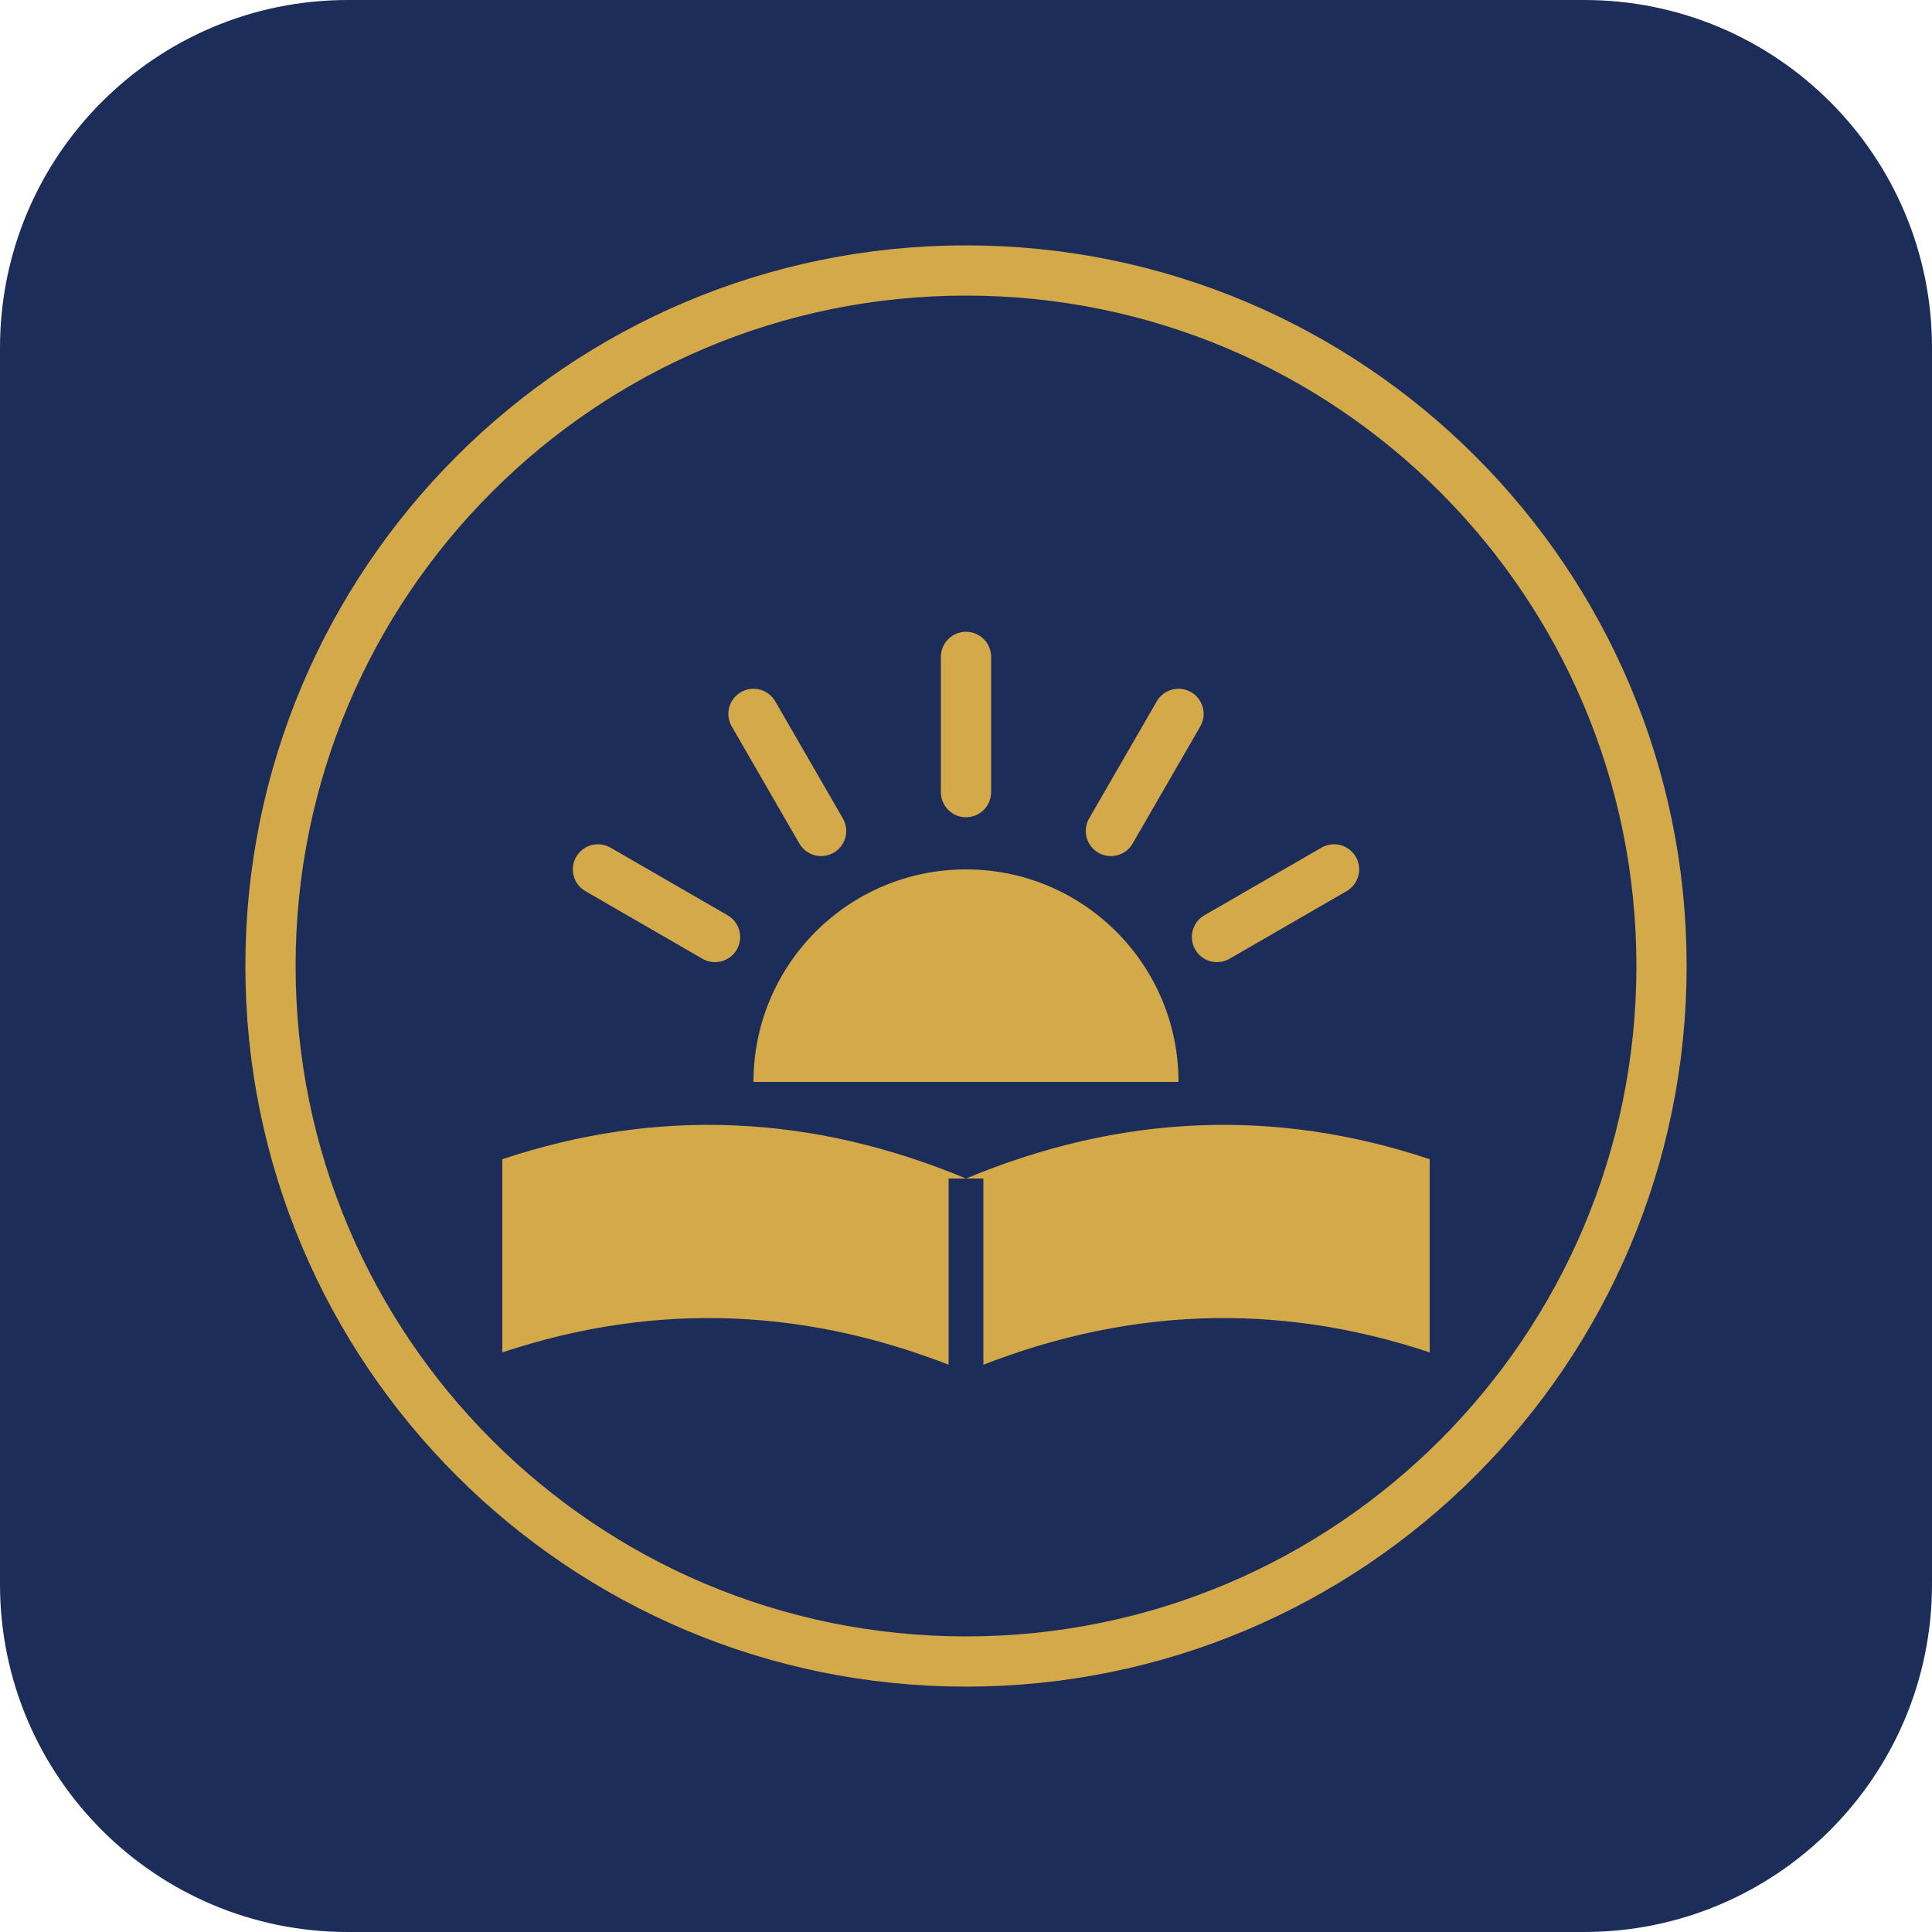
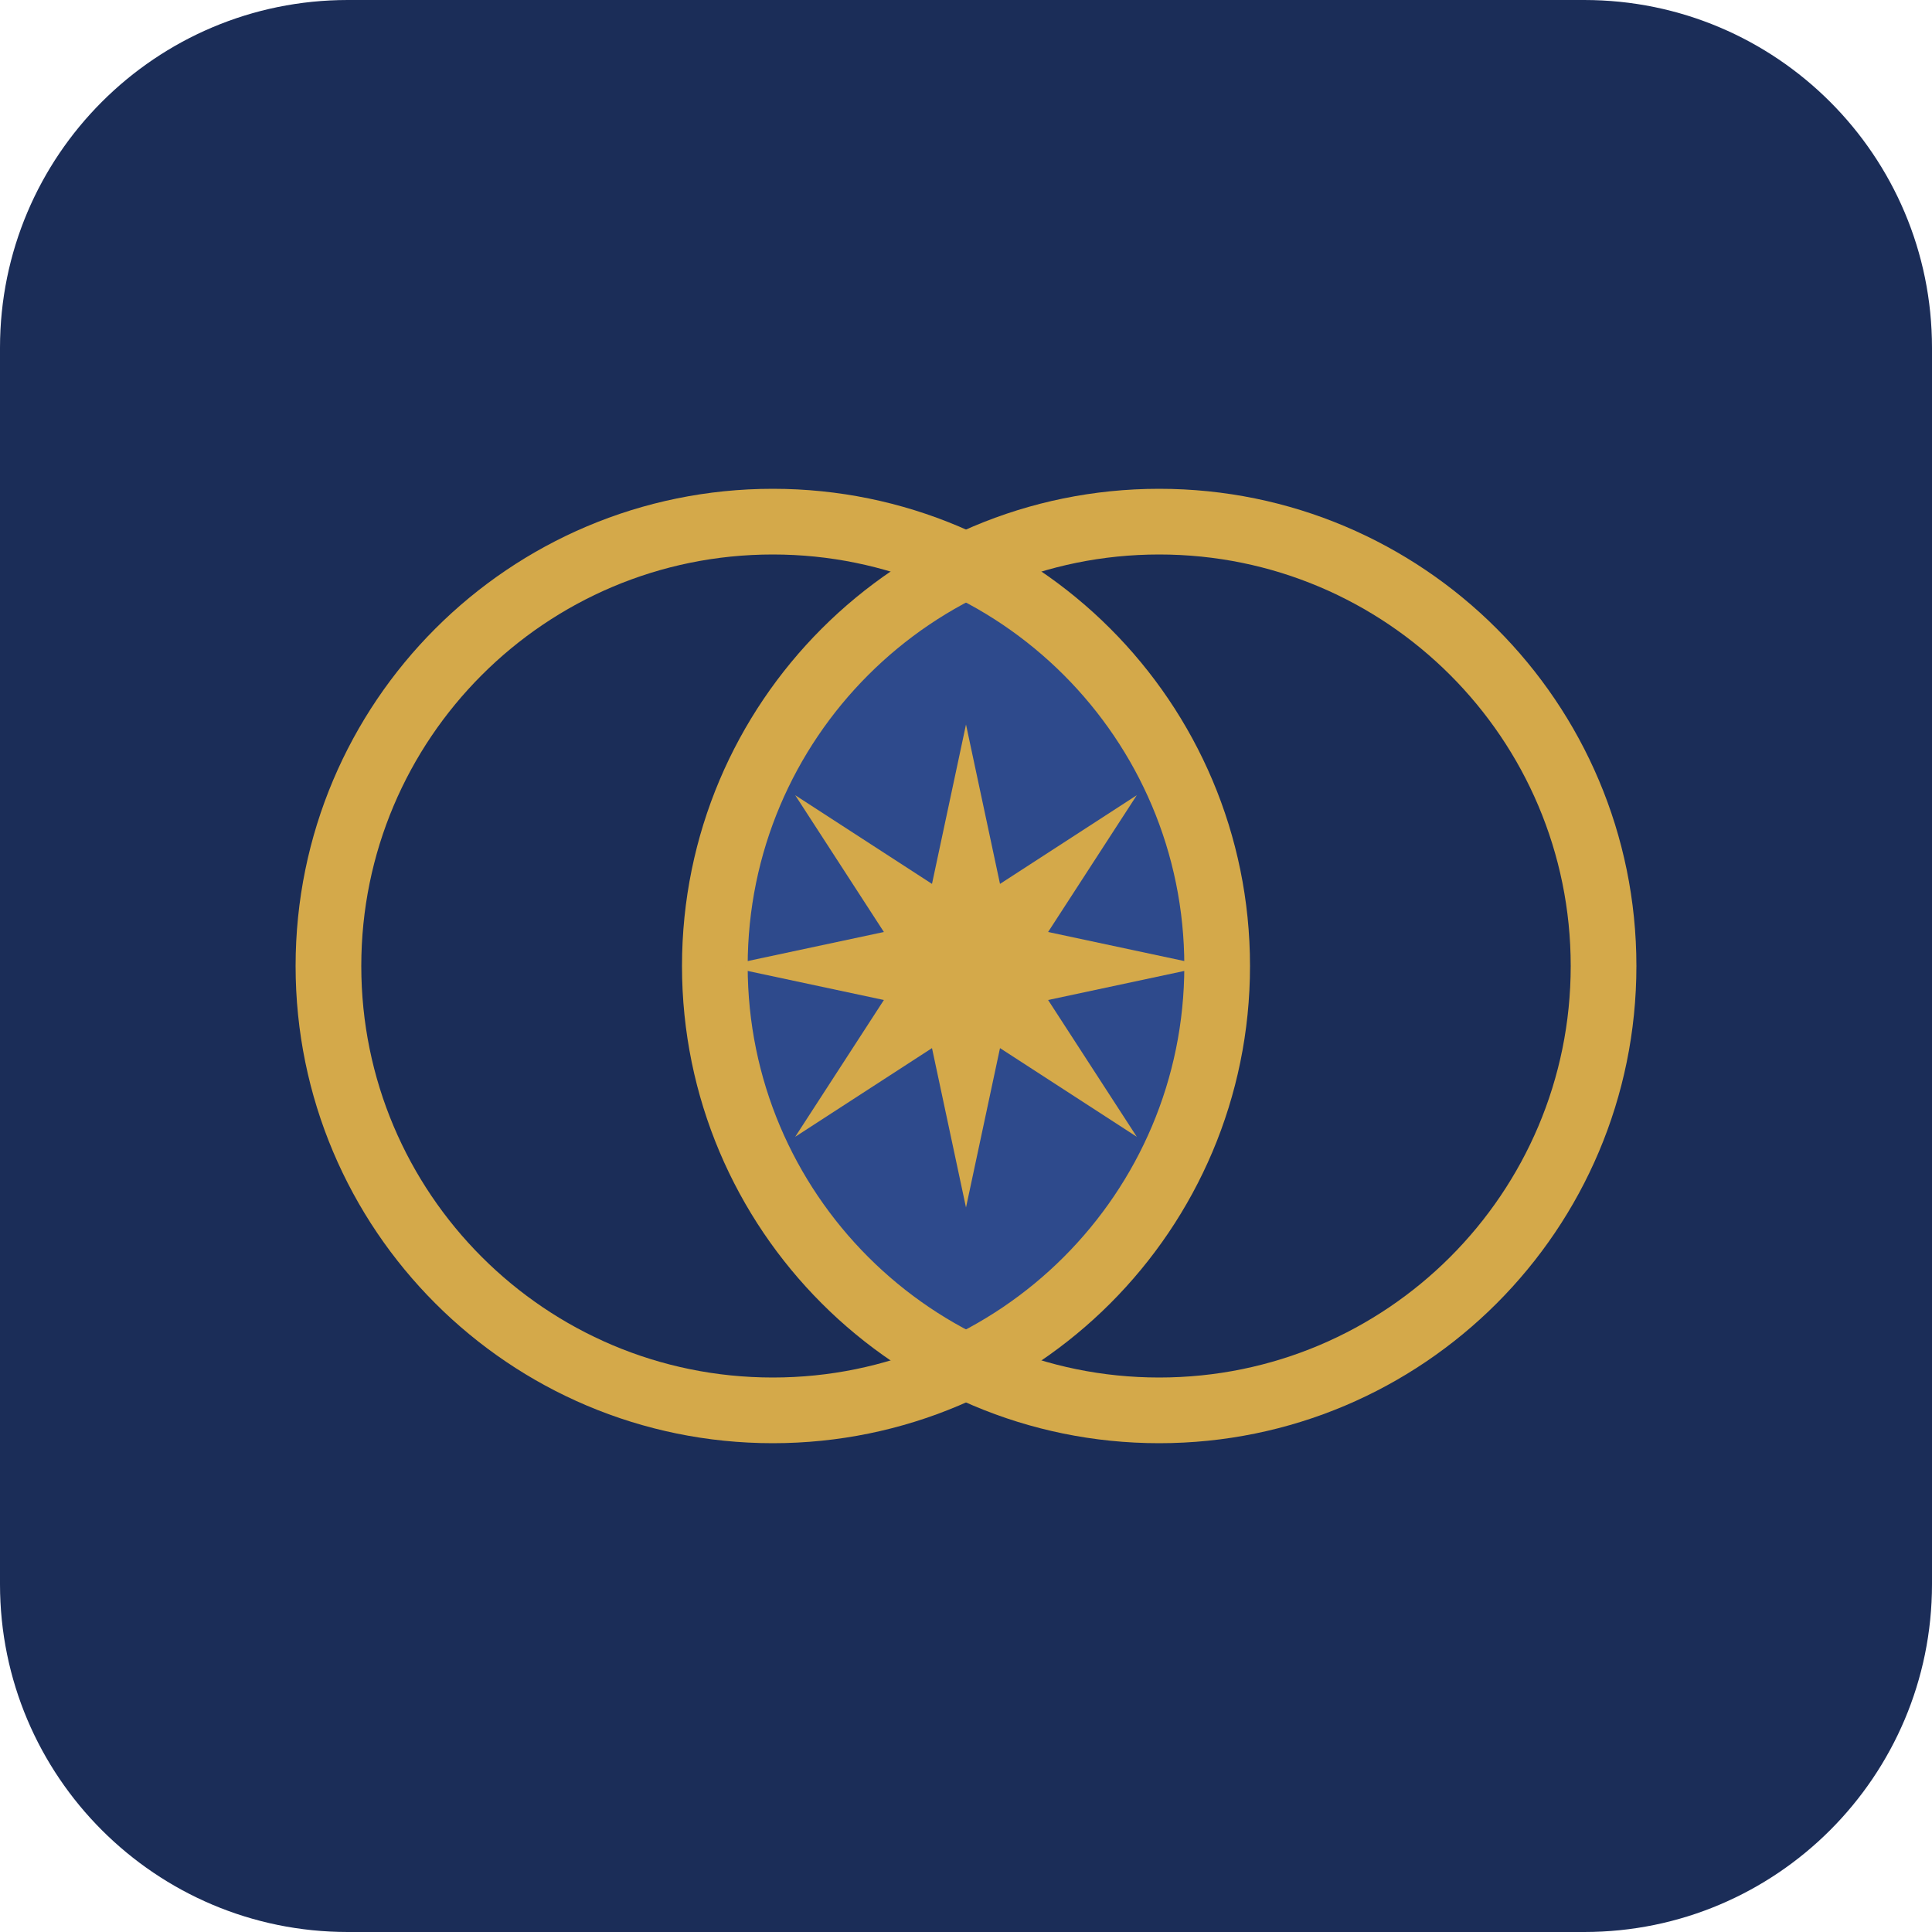
<svg xmlns="http://www.w3.org/2000/svg" viewBox="0 0 100 100">
  <rect width="100" height="100" rx="18" fill="#1b2d58" />
-   <circle cx="50" cy="50" r="36" fill="none" stroke="#d4a94a" stroke-width="2.6" />
-   <path d="M39 56a11 11 0 0 1 22 0z" fill="#d4a94a" />
-   <g stroke="#d4a94a" stroke-width="2.6" stroke-linecap="round">
-     <line x1="62.99" y1="48.50" x2="69.05" y2="45.00" />
-     <line x1="57.50" y1="43.01" x2="61.00" y2="36.95" />
-     <line x1="50.00" y1="41.00" x2="50.00" y2="34.00" />
-     <line x1="42.50" y1="43.01" x2="39.00" y2="36.95" />
-     <line x1="37.01" y1="48.50" x2="30.95" y2="45.00" />
-   </g>
-   <path d="M26 60q12-4 24 1q12-5 24-1v10q-12-4-24 1q-12-5-24-1z" fill="#d4a94a" />
-   <line x1="50" y1="61" x2="50" y2="71" stroke="#1b2d58" stroke-width="1.8" />
+   <defs>
+     <clipPath id="l">
+       <circle cx="40" cy="50" r="23" />
+     </clipPath>
+   </defs>
+   <circle cx="60" cy="50" r="23" fill="#2e4a8c" clip-path="url(#l)" />
+   <circle cx="40" cy="50" r="23" fill="none" stroke="#d4a94a" stroke-width="3.4" />
+   <circle cx="60" cy="50" r="23" fill="none" stroke="#d4a94a" stroke-width="3.4" />
+   <polygon points="50.00,37.50 48.24,45.75 41.16,41.16 45.75,48.24 37.50,50.00 45.75,51.76 41.16,58.84 48.24,54.25 50.00,62.50 51.76,54.25 58.84,58.84 54.25,51.76 62.50,50.00 54.25,48.24 58.84,41.16 51.76,45.75" fill="#d4a94a" />
</svg>
